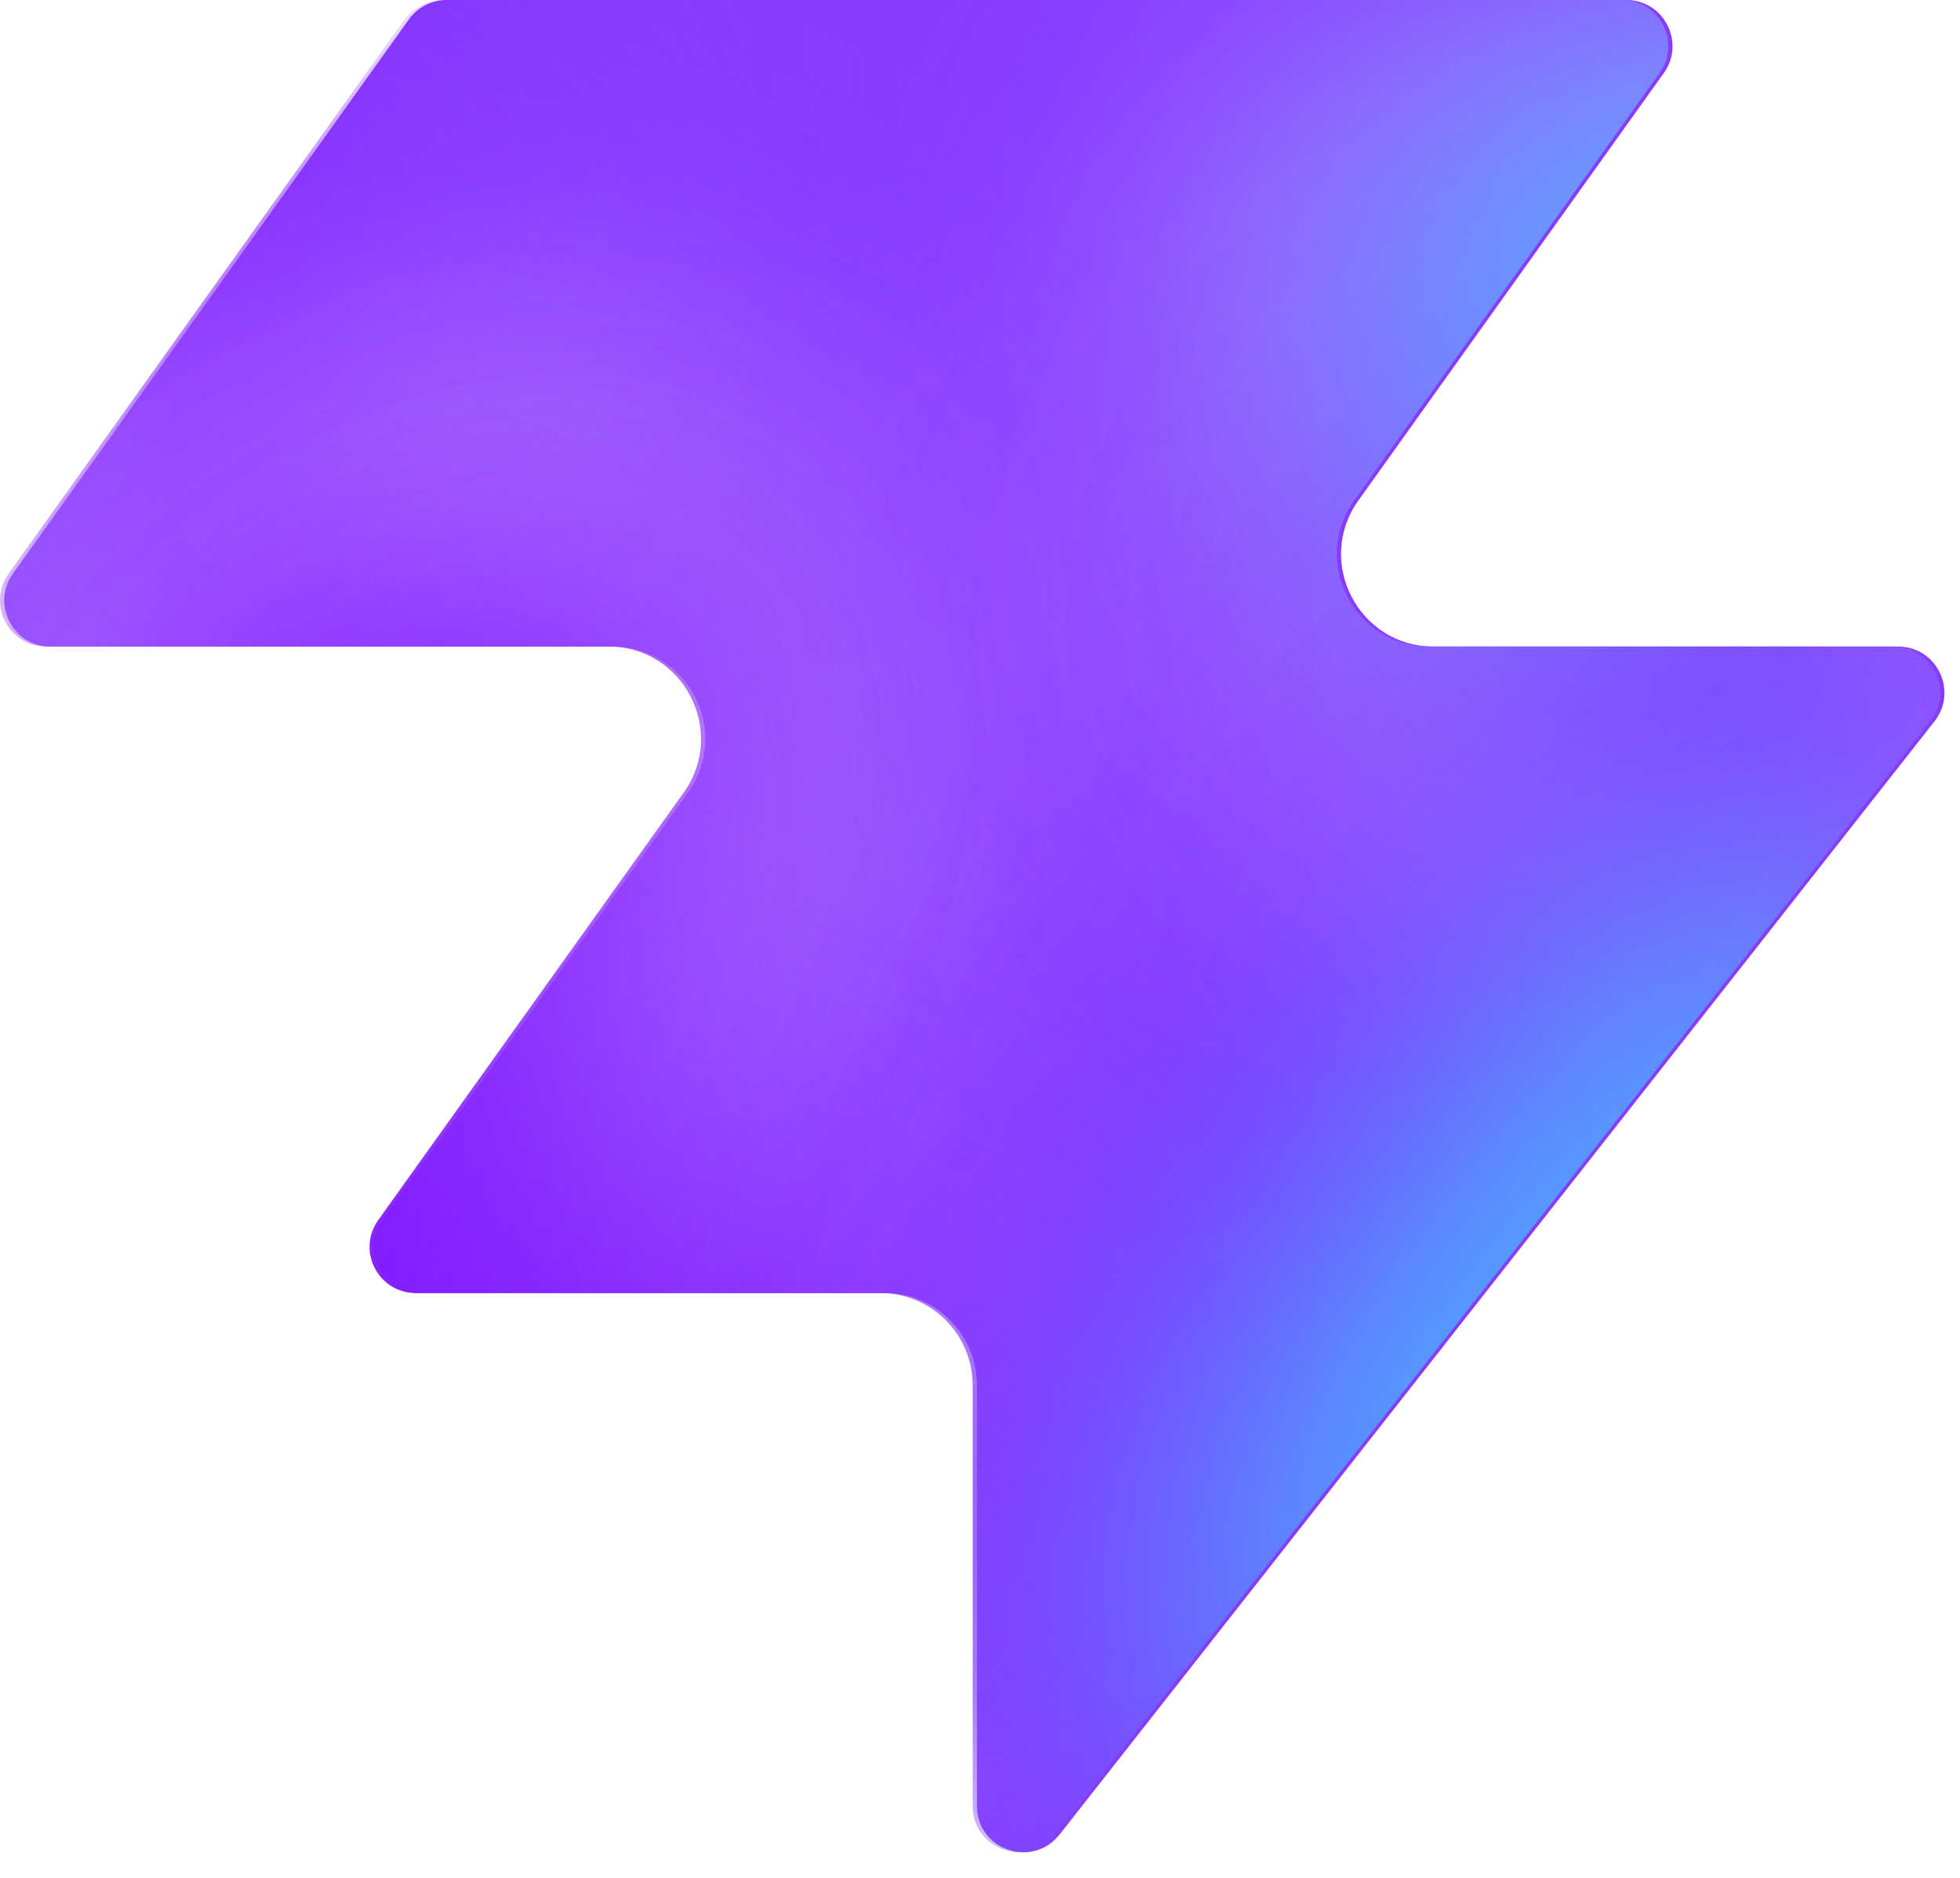
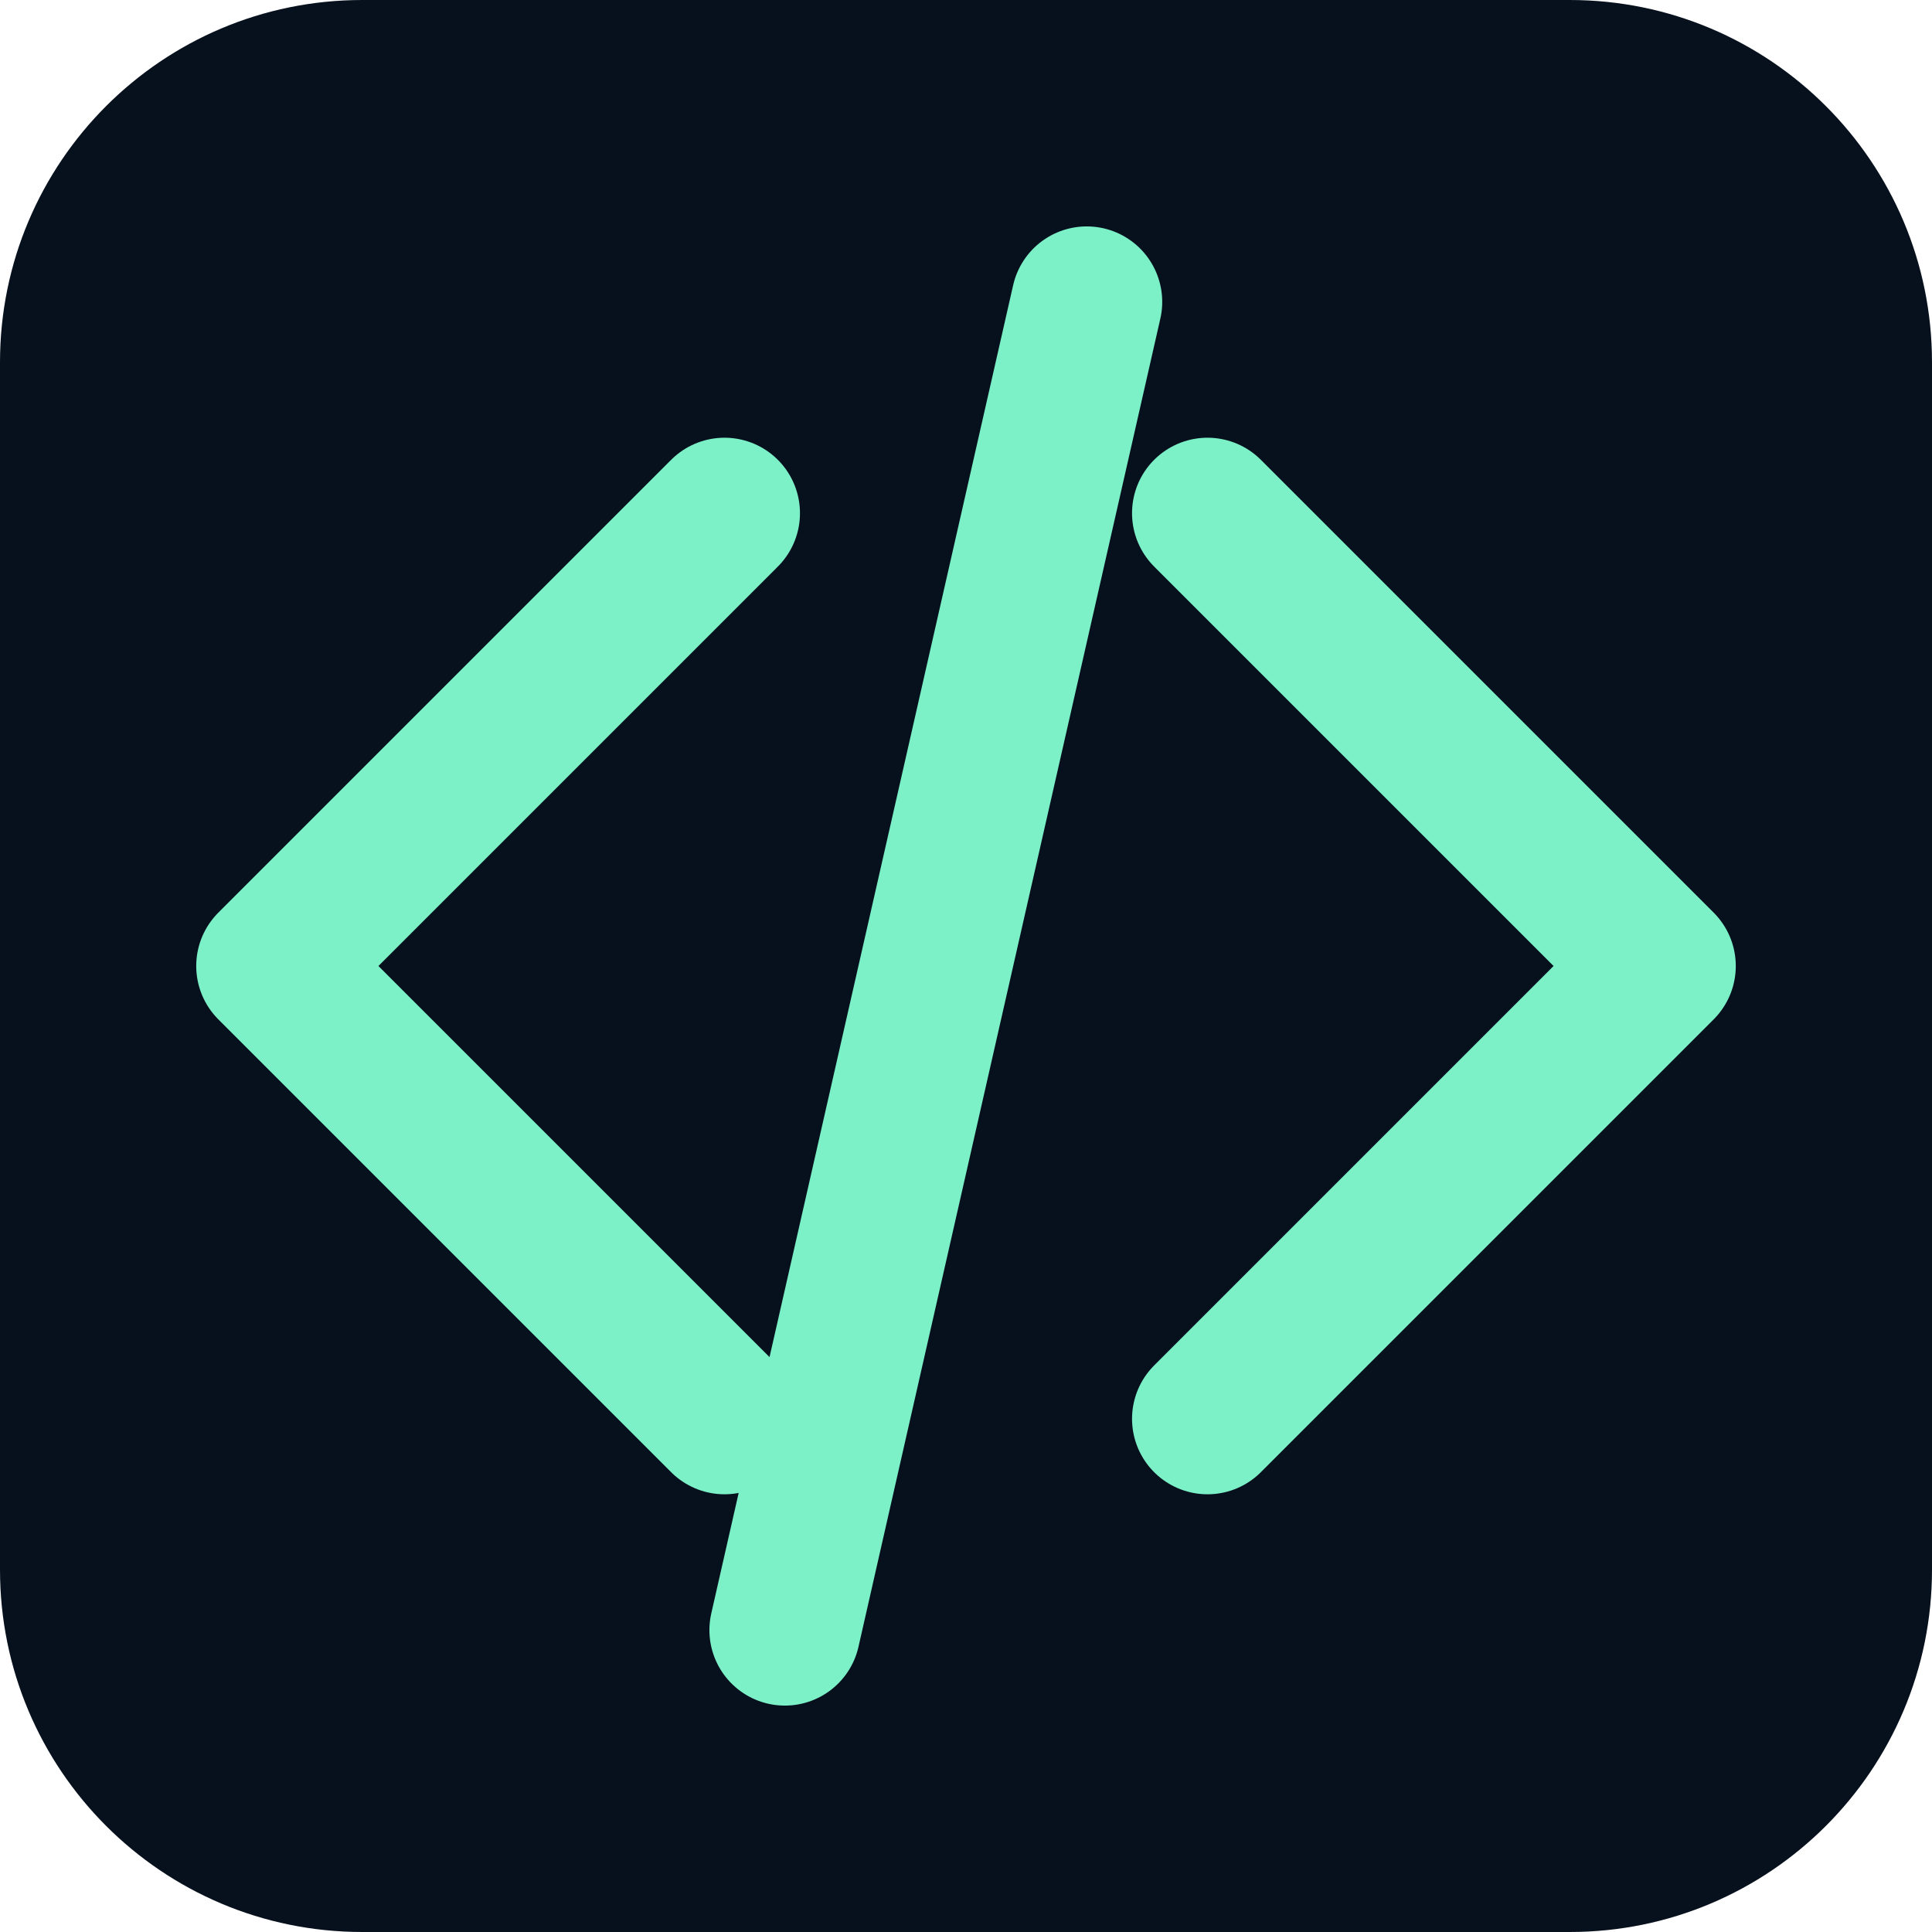
- <svg xmlns="http://www.w3.org/2000/svg" width="48" height="46" fill="none" viewBox="0 0 48 46">
-   <path fill="#863bff" d="M25.946 44.938c-.664.845-2.021.375-2.021-.698V33.937a2.26 2.26 0 0 0-2.262-2.262H10.287c-.92 0-1.456-1.04-.92-1.788l7.48-10.471c1.07-1.497 0-3.578-1.842-3.578H1.237c-.92 0-1.456-1.04-.92-1.788L10.013.474c.214-.297.556-.474.92-.474h28.894c.92 0 1.456 1.04.92 1.788l-7.48 10.471c-1.07 1.498 0 3.579 1.842 3.579h11.377c.943 0 1.473 1.088.89 1.83L25.947 44.94z" style="fill:#863bff;fill:color(display-p3 .525 .23 1);fill-opacity:1" />
-   <mask id="a" width="48" height="46" x="0" y="0" maskUnits="userSpaceOnUse" style="mask-type:alpha">
-     <path fill="#000" d="M25.842 44.938c-.664.844-2.021.375-2.021-.698V33.937a2.26 2.26 0 0 0-2.262-2.262H10.183c-.92 0-1.456-1.04-.92-1.788l7.48-10.471c1.07-1.498 0-3.579-1.842-3.579H1.133c-.92 0-1.456-1.04-.92-1.787L9.91.473c.214-.297.556-.474.92-.474h28.894c.92 0 1.456 1.04.92 1.788l-7.48 10.471c-1.07 1.498 0 3.578 1.842 3.578h11.377c.943 0 1.473 1.088.89 1.832L25.843 44.94z" style="fill:#000;fill-opacity:1" />
-   </mask>
-   <g mask="url(#a)">
-     <g filter="url(#b)">
-       <ellipse cx="5.508" cy="14.704" fill="#ede6ff" rx="5.508" ry="14.704" style="fill:#ede6ff;fill:color(display-p3 .927 .903 1);fill-opacity:1" transform="matrix(.00324 1 1 -.00324 -4.47 31.516)" />
-     </g>
-     <g filter="url(#c)">
-       <ellipse cx="10.399" cy="29.851" fill="#ede6ff" rx="10.399" ry="29.851" style="fill:#ede6ff;fill:color(display-p3 .927 .903 1);fill-opacity:1" transform="matrix(.00324 1 1 -.00324 -39.328 7.883)" />
-     </g>
-     <g filter="url(#d)">
-       <ellipse cx="5.508" cy="30.487" fill="#7e14ff" rx="5.508" ry="30.487" style="fill:#7e14ff;fill:color(display-p3 .492 .077 1);fill-opacity:1" transform="rotate(89.814 -25.913 -14.639)scale(1 -1)" />
-     </g>
-     <g filter="url(#e)">
-       <ellipse cx="5.508" cy="30.599" fill="#7e14ff" rx="5.508" ry="30.599" style="fill:#7e14ff;fill:color(display-p3 .492 .077 1);fill-opacity:1" transform="rotate(89.814 -32.644 -3.334)scale(1 -1)" />
-     </g>
-     <g filter="url(#f)">
-       <ellipse cx="5.508" cy="30.599" fill="#7e14ff" rx="5.508" ry="30.599" style="fill:#7e14ff;fill:color(display-p3 .492 .077 1);fill-opacity:1" transform="matrix(.00324 1 1 -.00324 -34.34 30.47)" />
-     </g>
-     <g filter="url(#g)">
-       <ellipse cx="14.072" cy="22.078" fill="#ede6ff" rx="14.072" ry="22.078" style="fill:#ede6ff;fill:color(display-p3 .927 .903 1);fill-opacity:1" transform="rotate(93.35 24.506 48.493)scale(-1 1)" />
-     </g>
-     <g filter="url(#h)">
-       <ellipse cx="3.47" cy="21.501" fill="#7e14ff" rx="3.47" ry="21.501" style="fill:#7e14ff;fill:color(display-p3 .492 .077 1);fill-opacity:1" transform="rotate(89.009 28.708 47.59)scale(-1 1)" />
-     </g>
-     <g filter="url(#i)">
-       <ellipse cx="3.47" cy="21.501" fill="#7e14ff" rx="3.47" ry="21.501" style="fill:#7e14ff;fill:color(display-p3 .492 .077 1);fill-opacity:1" transform="rotate(89.009 28.708 47.59)scale(-1 1)" />
-     </g>
-     <g filter="url(#j)">
-       <ellipse cx=".387" cy="8.972" fill="#7e14ff" rx="4.407" ry="29.108" style="fill:#7e14ff;fill:color(display-p3 .492 .077 1);fill-opacity:1" transform="rotate(39.51 .387 8.972)" />
-     </g>
-     <g filter="url(#k)">
-       <ellipse cx="47.523" cy="-6.092" fill="#7e14ff" rx="4.407" ry="29.108" style="fill:#7e14ff;fill:color(display-p3 .492 .077 1);fill-opacity:1" transform="rotate(37.892 47.523 -6.092)" />
-     </g>
-     <g filter="url(#l)">
-       <ellipse cx="41.412" cy="6.333" fill="#47bfff" rx="5.971" ry="9.665" style="fill:#47bfff;fill:color(display-p3 .28 .748 1);fill-opacity:1" transform="rotate(37.892 41.412 6.333)" />
-     </g>
-     <g filter="url(#m)">
-       <ellipse cx="-1.879" cy="38.332" fill="#7e14ff" rx="4.407" ry="29.108" style="fill:#7e14ff;fill:color(display-p3 .492 .077 1);fill-opacity:1" transform="rotate(37.892 -1.88 38.332)" />
-     </g>
-     <g filter="url(#n)">
-       <ellipse cx="-1.879" cy="38.332" fill="#7e14ff" rx="4.407" ry="29.108" style="fill:#7e14ff;fill:color(display-p3 .492 .077 1);fill-opacity:1" transform="rotate(37.892 -1.88 38.332)" />
-     </g>
-     <g filter="url(#o)">
-       <ellipse cx="35.651" cy="29.907" fill="#7e14ff" rx="4.407" ry="29.108" style="fill:#7e14ff;fill:color(display-p3 .492 .077 1);fill-opacity:1" transform="rotate(37.892 35.651 29.907)" />
-     </g>
-     <g filter="url(#p)">
-       <ellipse cx="38.418" cy="32.4" fill="#47bfff" rx="5.971" ry="15.297" style="fill:#47bfff;fill:color(display-p3 .28 .748 1);fill-opacity:1" transform="rotate(37.892 38.418 32.4)" />
-     </g>
-   </g>
-   <defs>
-     <filter id="b" width="60.045" height="41.654" x="-19.77" y="16.149" color-interpolation-filters="sRGB" filterUnits="userSpaceOnUse">
-       <feFlood flood-opacity="0" result="BackgroundImageFix" />
-       <feBlend in="SourceGraphic" in2="BackgroundImageFix" result="shape" />
-       <feGaussianBlur result="effect1_foregroundBlur_2002_17158" stdDeviation="7.659" />
-     </filter>
-     <filter id="c" width="90.34" height="51.437" x="-54.613" y="-7.533" color-interpolation-filters="sRGB" filterUnits="userSpaceOnUse">
-       <feFlood flood-opacity="0" result="BackgroundImageFix" />
-       <feBlend in="SourceGraphic" in2="BackgroundImageFix" result="shape" />
-       <feGaussianBlur result="effect1_foregroundBlur_2002_17158" stdDeviation="7.659" />
-     </filter>
-     <filter id="d" width="79.355" height="29.4" x="-49.64" y="2.03" color-interpolation-filters="sRGB" filterUnits="userSpaceOnUse">
-       <feFlood flood-opacity="0" result="BackgroundImageFix" />
-       <feBlend in="SourceGraphic" in2="BackgroundImageFix" result="shape" />
-       <feGaussianBlur result="effect1_foregroundBlur_2002_17158" stdDeviation="4.596" />
-     </filter>
-     <filter id="e" width="79.579" height="29.4" x="-45.045" y="20.029" color-interpolation-filters="sRGB" filterUnits="userSpaceOnUse">
-       <feFlood flood-opacity="0" result="BackgroundImageFix" />
-       <feBlend in="SourceGraphic" in2="BackgroundImageFix" result="shape" />
-       <feGaussianBlur result="effect1_foregroundBlur_2002_17158" stdDeviation="4.596" />
-     </filter>
-     <filter id="f" width="79.579" height="29.4" x="-43.513" y="21.178" color-interpolation-filters="sRGB" filterUnits="userSpaceOnUse">
-       <feFlood flood-opacity="0" result="BackgroundImageFix" />
-       <feBlend in="SourceGraphic" in2="BackgroundImageFix" result="shape" />
-       <feGaussianBlur result="effect1_foregroundBlur_2002_17158" stdDeviation="4.596" />
-     </filter>
-     <filter id="g" width="74.749" height="58.852" x="15.756" y="-17.901" color-interpolation-filters="sRGB" filterUnits="userSpaceOnUse">
-       <feFlood flood-opacity="0" result="BackgroundImageFix" />
-       <feBlend in="SourceGraphic" in2="BackgroundImageFix" result="shape" />
-       <feGaussianBlur result="effect1_foregroundBlur_2002_17158" stdDeviation="7.659" />
-     </filter>
-     <filter id="h" width="61.377" height="25.362" x="23.548" y="2.284" color-interpolation-filters="sRGB" filterUnits="userSpaceOnUse">
-       <feFlood flood-opacity="0" result="BackgroundImageFix" />
-       <feBlend in="SourceGraphic" in2="BackgroundImageFix" result="shape" />
-       <feGaussianBlur result="effect1_foregroundBlur_2002_17158" stdDeviation="4.596" />
-     </filter>
-     <filter id="i" width="61.377" height="25.362" x="23.548" y="2.284" color-interpolation-filters="sRGB" filterUnits="userSpaceOnUse">
-       <feFlood flood-opacity="0" result="BackgroundImageFix" />
-       <feBlend in="SourceGraphic" in2="BackgroundImageFix" result="shape" />
-       <feGaussianBlur result="effect1_foregroundBlur_2002_17158" stdDeviation="4.596" />
-     </filter>
-     <filter id="j" width="56.045" height="63.649" x="-27.636" y="-22.853" color-interpolation-filters="sRGB" filterUnits="userSpaceOnUse">
-       <feFlood flood-opacity="0" result="BackgroundImageFix" />
-       <feBlend in="SourceGraphic" in2="BackgroundImageFix" result="shape" />
-       <feGaussianBlur result="effect1_foregroundBlur_2002_17158" stdDeviation="4.596" />
-     </filter>
-     <filter id="k" width="54.814" height="64.646" x="20.116" y="-38.415" color-interpolation-filters="sRGB" filterUnits="userSpaceOnUse">
-       <feFlood flood-opacity="0" result="BackgroundImageFix" />
-       <feBlend in="SourceGraphic" in2="BackgroundImageFix" result="shape" />
-       <feGaussianBlur result="effect1_foregroundBlur_2002_17158" stdDeviation="4.596" />
-     </filter>
-     <filter id="l" width="33.541" height="35.313" x="24.641" y="-11.323" color-interpolation-filters="sRGB" filterUnits="userSpaceOnUse">
-       <feFlood flood-opacity="0" result="BackgroundImageFix" />
-       <feBlend in="SourceGraphic" in2="BackgroundImageFix" result="shape" />
-       <feGaussianBlur result="effect1_foregroundBlur_2002_17158" stdDeviation="4.596" />
-     </filter>
-     <filter id="m" width="54.814" height="64.646" x="-29.286" y="6.009" color-interpolation-filters="sRGB" filterUnits="userSpaceOnUse">
-       <feFlood flood-opacity="0" result="BackgroundImageFix" />
-       <feBlend in="SourceGraphic" in2="BackgroundImageFix" result="shape" />
-       <feGaussianBlur result="effect1_foregroundBlur_2002_17158" stdDeviation="4.596" />
-     </filter>
-     <filter id="n" width="54.814" height="64.646" x="-29.286" y="6.009" color-interpolation-filters="sRGB" filterUnits="userSpaceOnUse">
-       <feFlood flood-opacity="0" result="BackgroundImageFix" />
-       <feBlend in="SourceGraphic" in2="BackgroundImageFix" result="shape" />
-       <feGaussianBlur result="effect1_foregroundBlur_2002_17158" stdDeviation="4.596" />
-     </filter>
-     <filter id="o" width="54.814" height="64.646" x="8.244" y="-2.416" color-interpolation-filters="sRGB" filterUnits="userSpaceOnUse">
-       <feFlood flood-opacity="0" result="BackgroundImageFix" />
-       <feBlend in="SourceGraphic" in2="BackgroundImageFix" result="shape" />
-       <feGaussianBlur result="effect1_foregroundBlur_2002_17158" stdDeviation="4.596" />
-     </filter>
-     <filter id="p" width="39.409" height="43.623" x="18.713" y="10.588" color-interpolation-filters="sRGB" filterUnits="userSpaceOnUse">
-       <feFlood flood-opacity="0" result="BackgroundImageFix" />
-       <feBlend in="SourceGraphic" in2="BackgroundImageFix" result="shape" />
-       <feGaussianBlur result="effect1_foregroundBlur_2002_17158" stdDeviation="4.596" />
-     </filter>
-   </defs>
+ <svg xmlns="http://www.w3.org/2000/svg" viewBox="0 0 64 64">
+   <rect width="64" height="64" rx="12" fill="#07111e" />
+   <path d="m24 17-15 15 15 15m16-30 15 15-15 15m-4-37-10 44" stroke="#7cf1c8" stroke-width="5" fill="none" stroke-linecap="round" stroke-linejoin="round" />
</svg>
